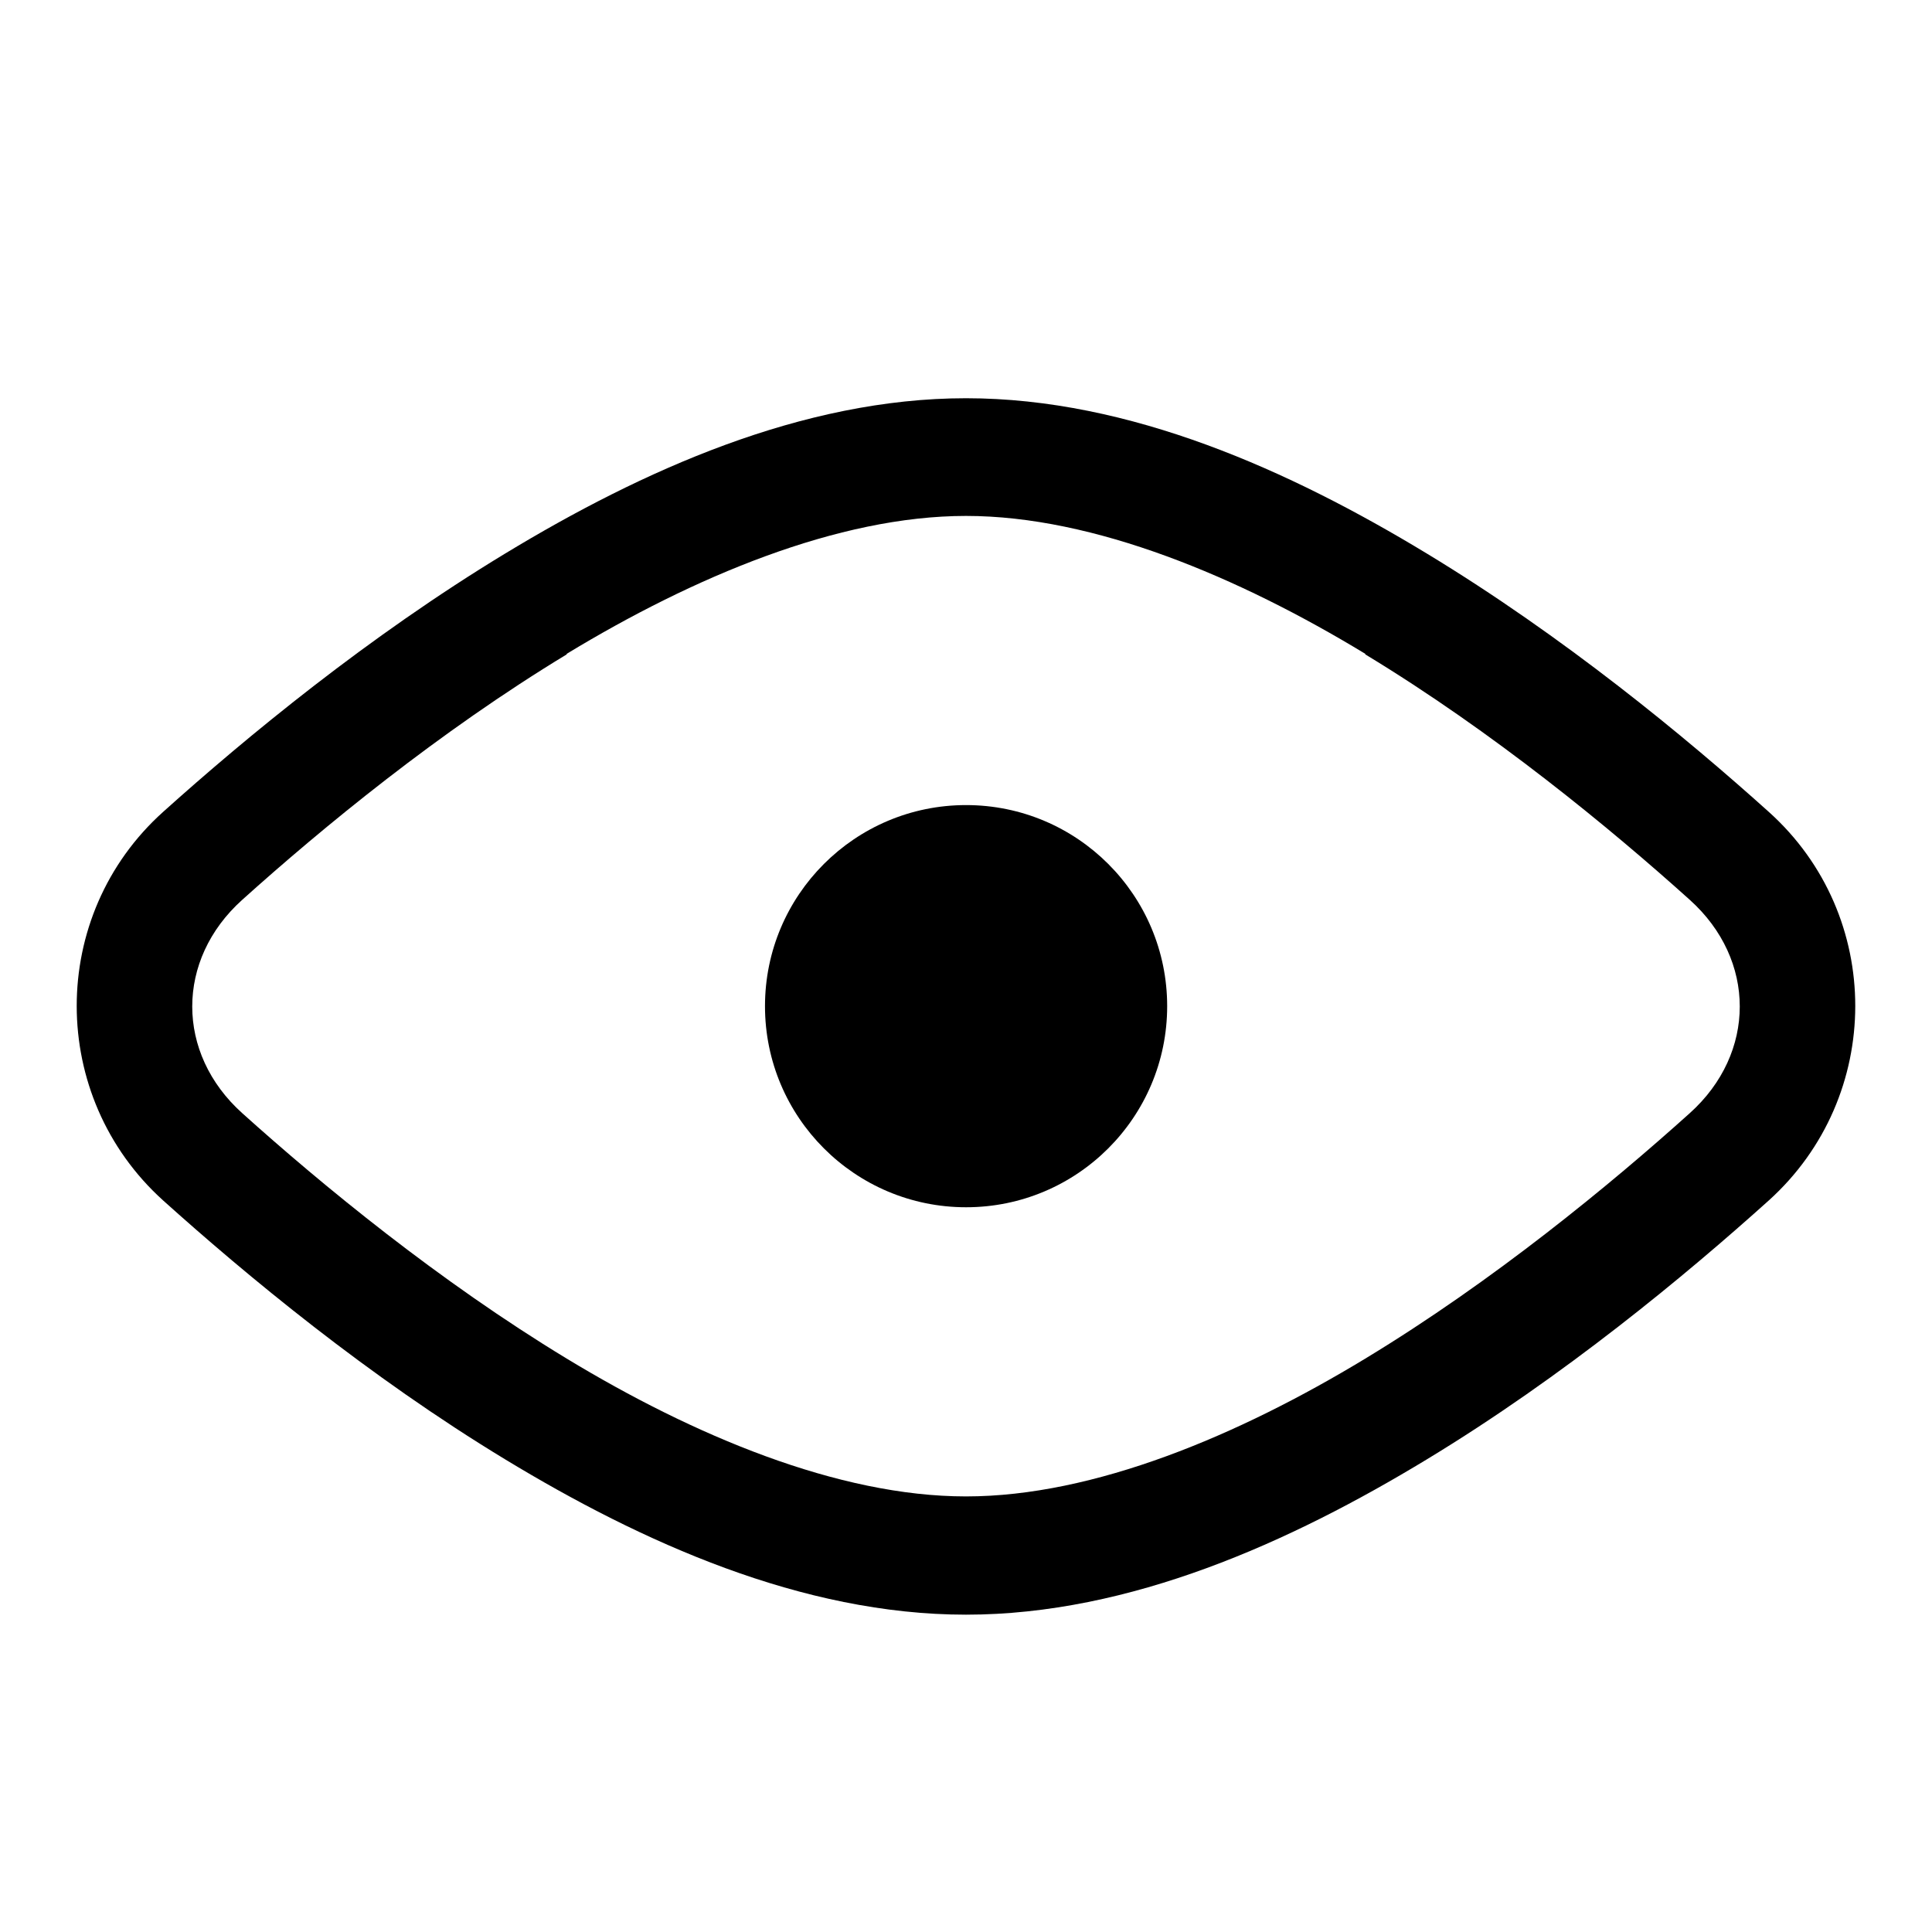
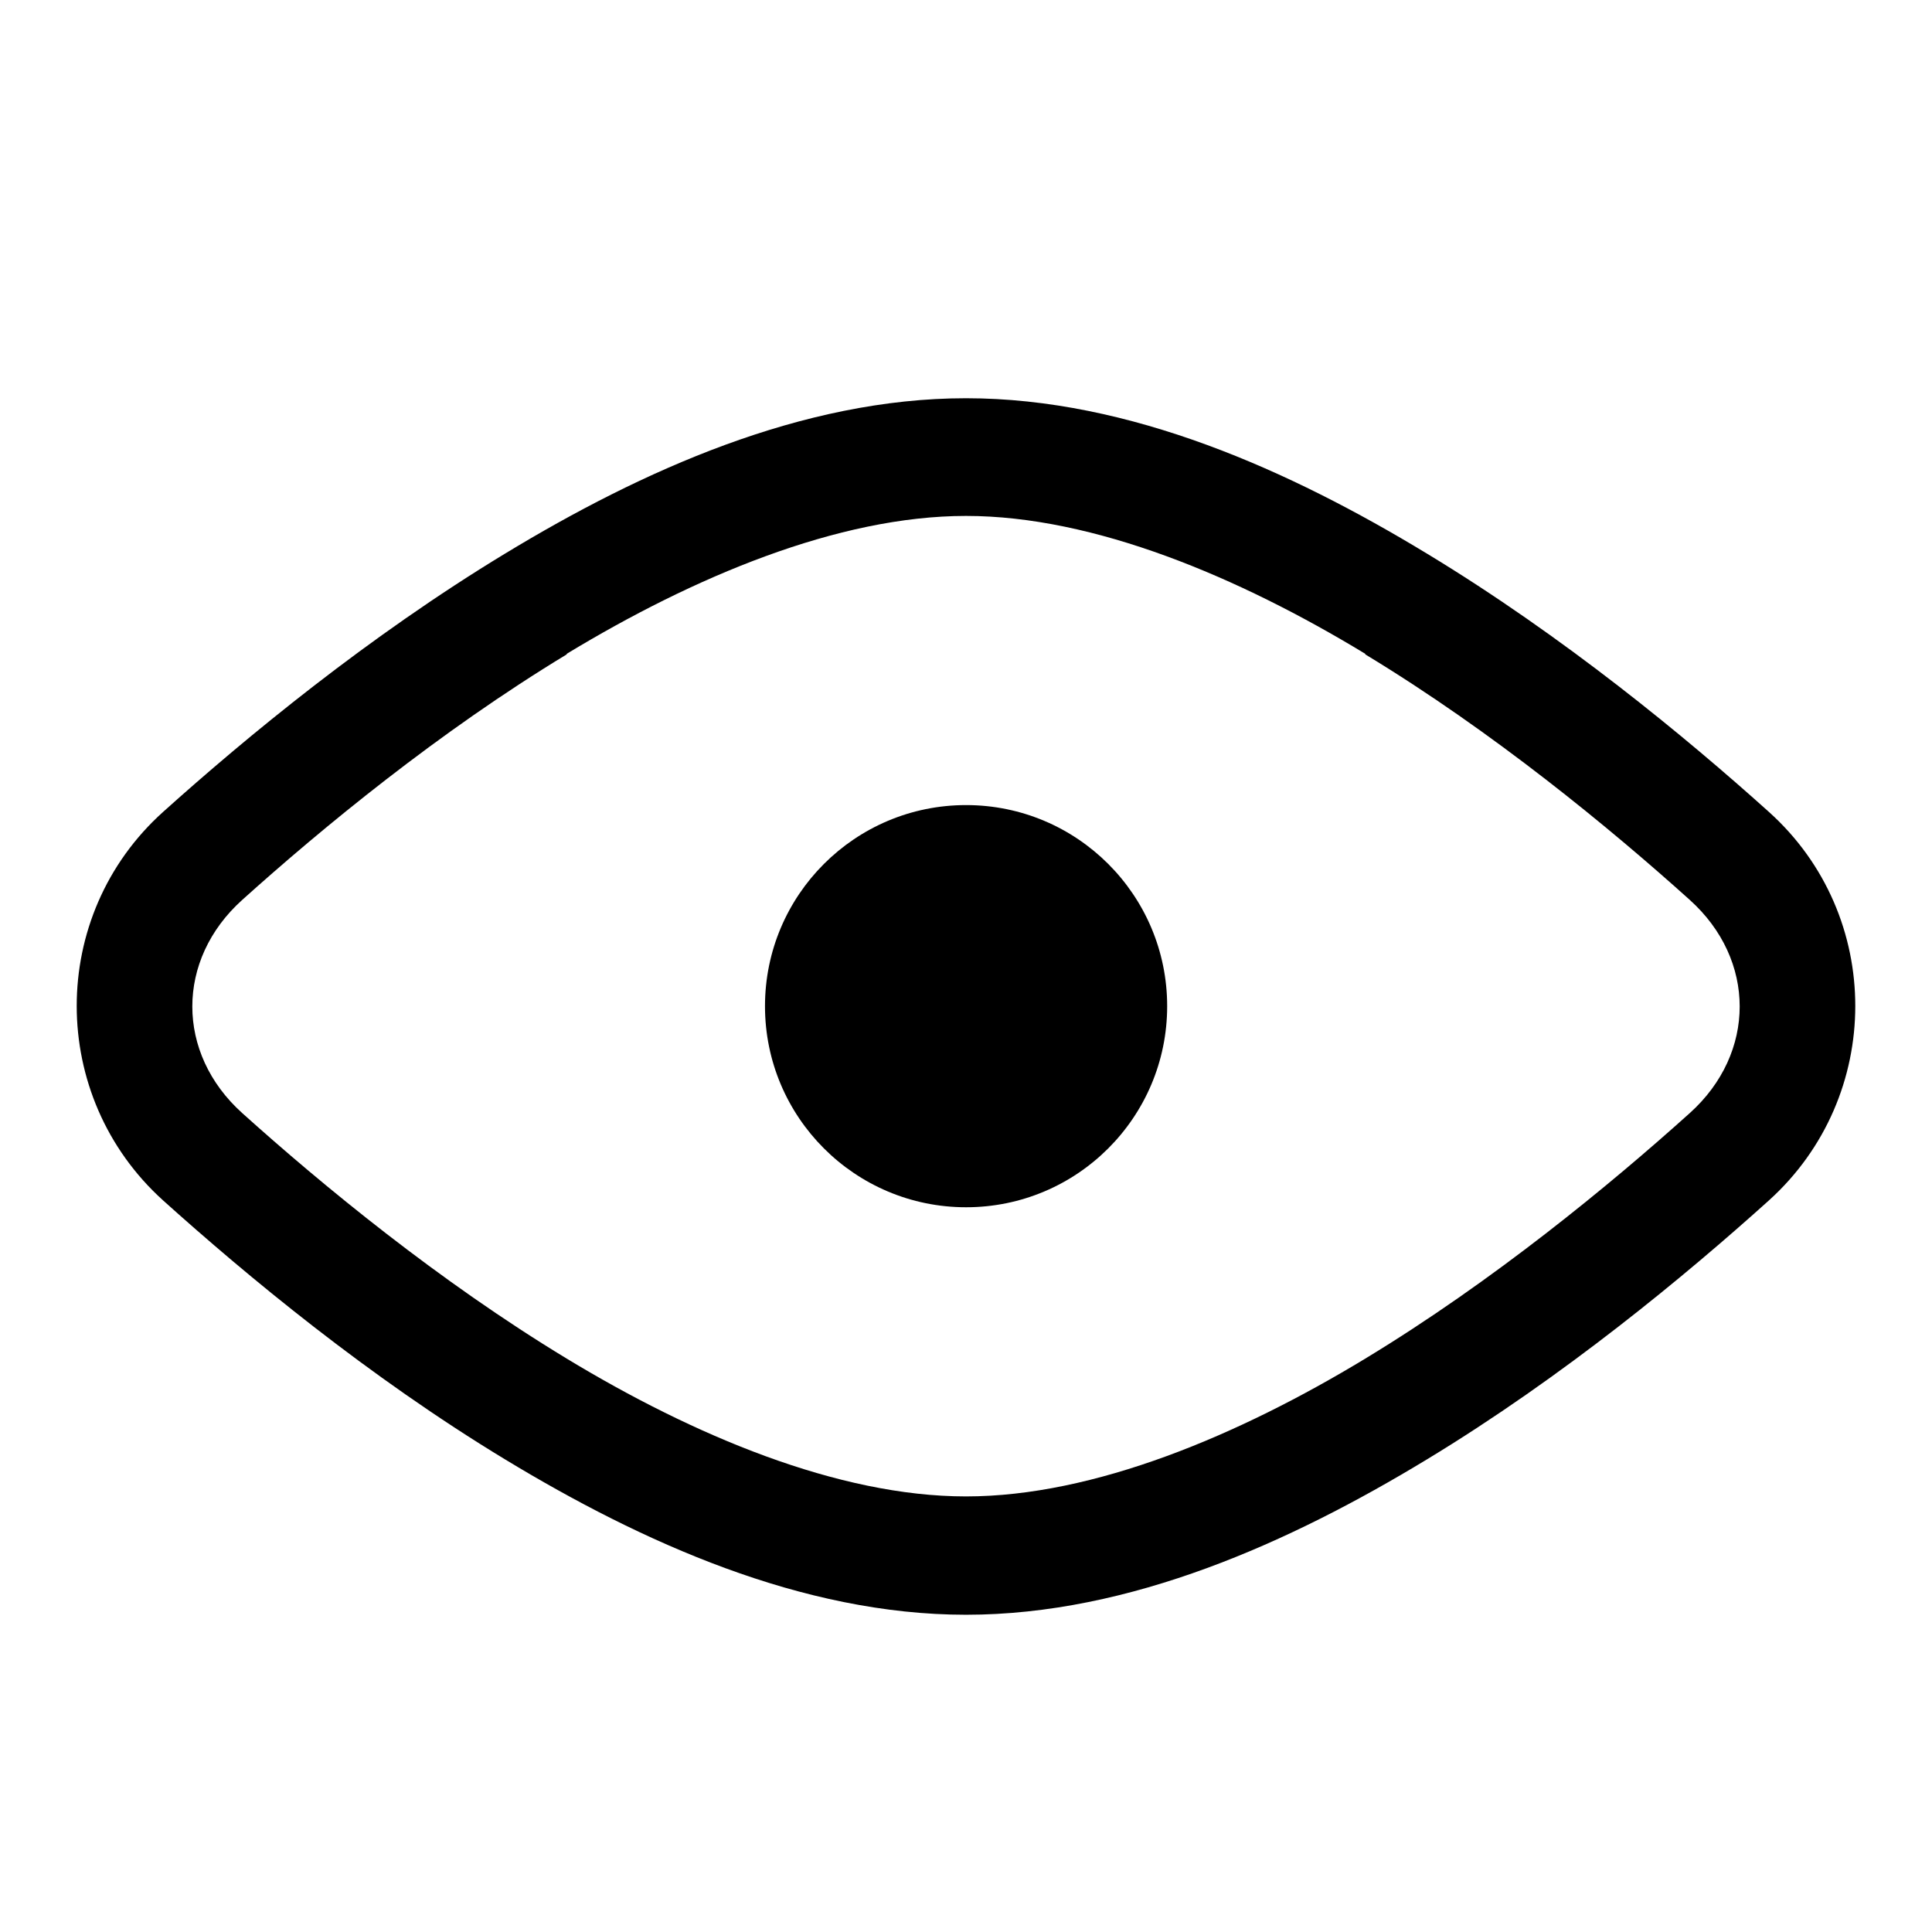
- <svg xmlns="http://www.w3.org/2000/svg" width="24" height="24" id="screenshot-cc05fdba-17c3-8077-8006-5bee4ce0a5bb" viewBox="0 0 24 24" fill="none" version="1.1">
-   <g id="shape-cc05fdba-17c3-8077-8006-5bee4ce0a5bb">
-     <g class="frame-container-wrapper">
-       <g class="frame-container-blur">
-         <g class="frame-container-shadows">
-           <g fill="none">
-             <g class="fills" id="fills-cc05fdba-17c3-8077-8006-5bee4ce0a5bb">
-               <rect rx="0" ry="0" x="0" y="0" width="24" height="24" transform="matrix(1, 0, 0, 1, 0, 0)" class="frame-background" />
-             </g>
-             <g class="frame-children">
-               <g id="shape-cc05fdba-17c3-8077-8006-5bee3b2cfdc0" width="24" height="24" version="1.1" rx="0" ry="0" style="fill: rgb(0, 0, 0);">
-                 <g id="shape-cc05fdba-17c3-8077-8006-5bee3b2fb39f" style="opacity: 1;">
-                   <g class="fills" id="fills-cc05fdba-17c3-8077-8006-5bee3b2fb39f">
-                     <path d="M12,4.947C9.961,4.947,7.969,5.85,6.279,6.874C4.569,7.91,3.06,9.157,2.027,10.085C0.593,11.373,0.597,13.622,2.027,14.913C3.06,15.841,4.569,17.095,6.279,18.131C7.969,19.156,9.961,20.058,12,20.058C14.04,20.058,16.031,19.156,17.721,18.131C19.431,17.095,20.94,15.841,21.972,14.913C23.403,13.622,23.407,11.373,21.972,10.085C20.94,9.157,19.431,7.91,17.721,6.874C16.031,5.85,14.04,4.947,12,4.947ZM12,6.409C13.592,6.409,15.39,7.169,16.96,8.122L16.96,8.129C18.55,9.092,20.003,10.289,20.991,11.178C21.819,11.922,21.819,13.084,20.991,13.828C20.003,14.717,18.55,15.914,16.96,16.877C15.39,17.829,13.592,18.589,12,18.589C10.409,18.589,8.61,17.829,7.04,16.877C5.45,15.913,3.997,14.717,3.009,13.828C2.181,13.084,2.181,11.922,3.009,11.178C3.997,10.289,5.45,9.092,7.04,8.129L7.04,8.122C8.61,7.169,10.409,6.409,12,6.409Z" style="display: inline; fill-rule: evenodd; stroke-linejoin: bevel; fill: rgb(0, 0, 0); fill-opacity: 1;" />
-                   </g>
-                 </g>
-                 <g id="shape-cc05fdba-17c3-8077-8006-5bee3b2fc769" style="opacity: 1;">
-                   <g class="fills" id="fills-cc05fdba-17c3-8077-8006-5bee3b2fc769">
-                     <ellipse cx="12.001" cy="12.499" rx="2.498" ry="2.498" transform="matrix(1, 0, 0, 1, 0, 0)" style="display: inline; stroke: none; stroke-width: 0.423; stroke-linecap: round; stroke-linejoin: round; fill: rgb(0, 0, 0); fill-opacity: 1;" />
-                   </g>
-                 </g>
-               </g>
-             </g>
-           </g>
+ <svg fill="none" viewBox="0 0 24 24">
+   <g class="frame-container-wrapper">
+     <g class="frame-container-blur">
+       <g class="frame-container-shadows">
+         <g class="fills">
+           <rect width="24" height="24" class="frame-background" rx="0" ry="0" />
+         </g>
+         <g fill="#000" class="frame-children">
+           <path fill-rule="evenodd" d="M12 4.947c-2.039 0-4.031.902-5.721 1.927C4.569 7.91 3.06 9.157 2.027 10.085c-1.434 1.288-1.43 3.537 0 4.828 1.032.928 2.541 2.183 4.252 3.219 1.69 1.024 3.682 1.927 5.721 1.927 2.04 0 4.031-.902 5.721-1.927 1.71-1.036 3.22-2.29 4.252-3.219 1.43-1.29 1.434-3.54 0-4.828-1.032-.928-2.541-2.175-4.252-3.211-1.689-1.024-3.681-1.927-5.721-1.927Zm0 1.462c1.592 0 3.39.76 4.96 1.713v.007c1.59.963 3.042 2.16 4.03 3.049.828.744.828 1.906 0 2.65-.988.889-2.441 2.086-4.03 3.049-1.57.952-3.369 1.712-4.96 1.712-1.591 0-3.39-.76-4.96-1.712-1.59-.963-3.042-2.16-4.03-3.049-.828-.744-.828-1.906 0-2.65.988-.889 2.44-2.086 4.03-3.049v-.007c1.57-.952 3.37-1.713 4.96-1.713Z" class="fills" />
+           <ellipse cx="12.001" cy="12.499" class="fills" rx="2.498" ry="2.498" />
        </g>
      </g>
    </g>
  </g>
</svg>
